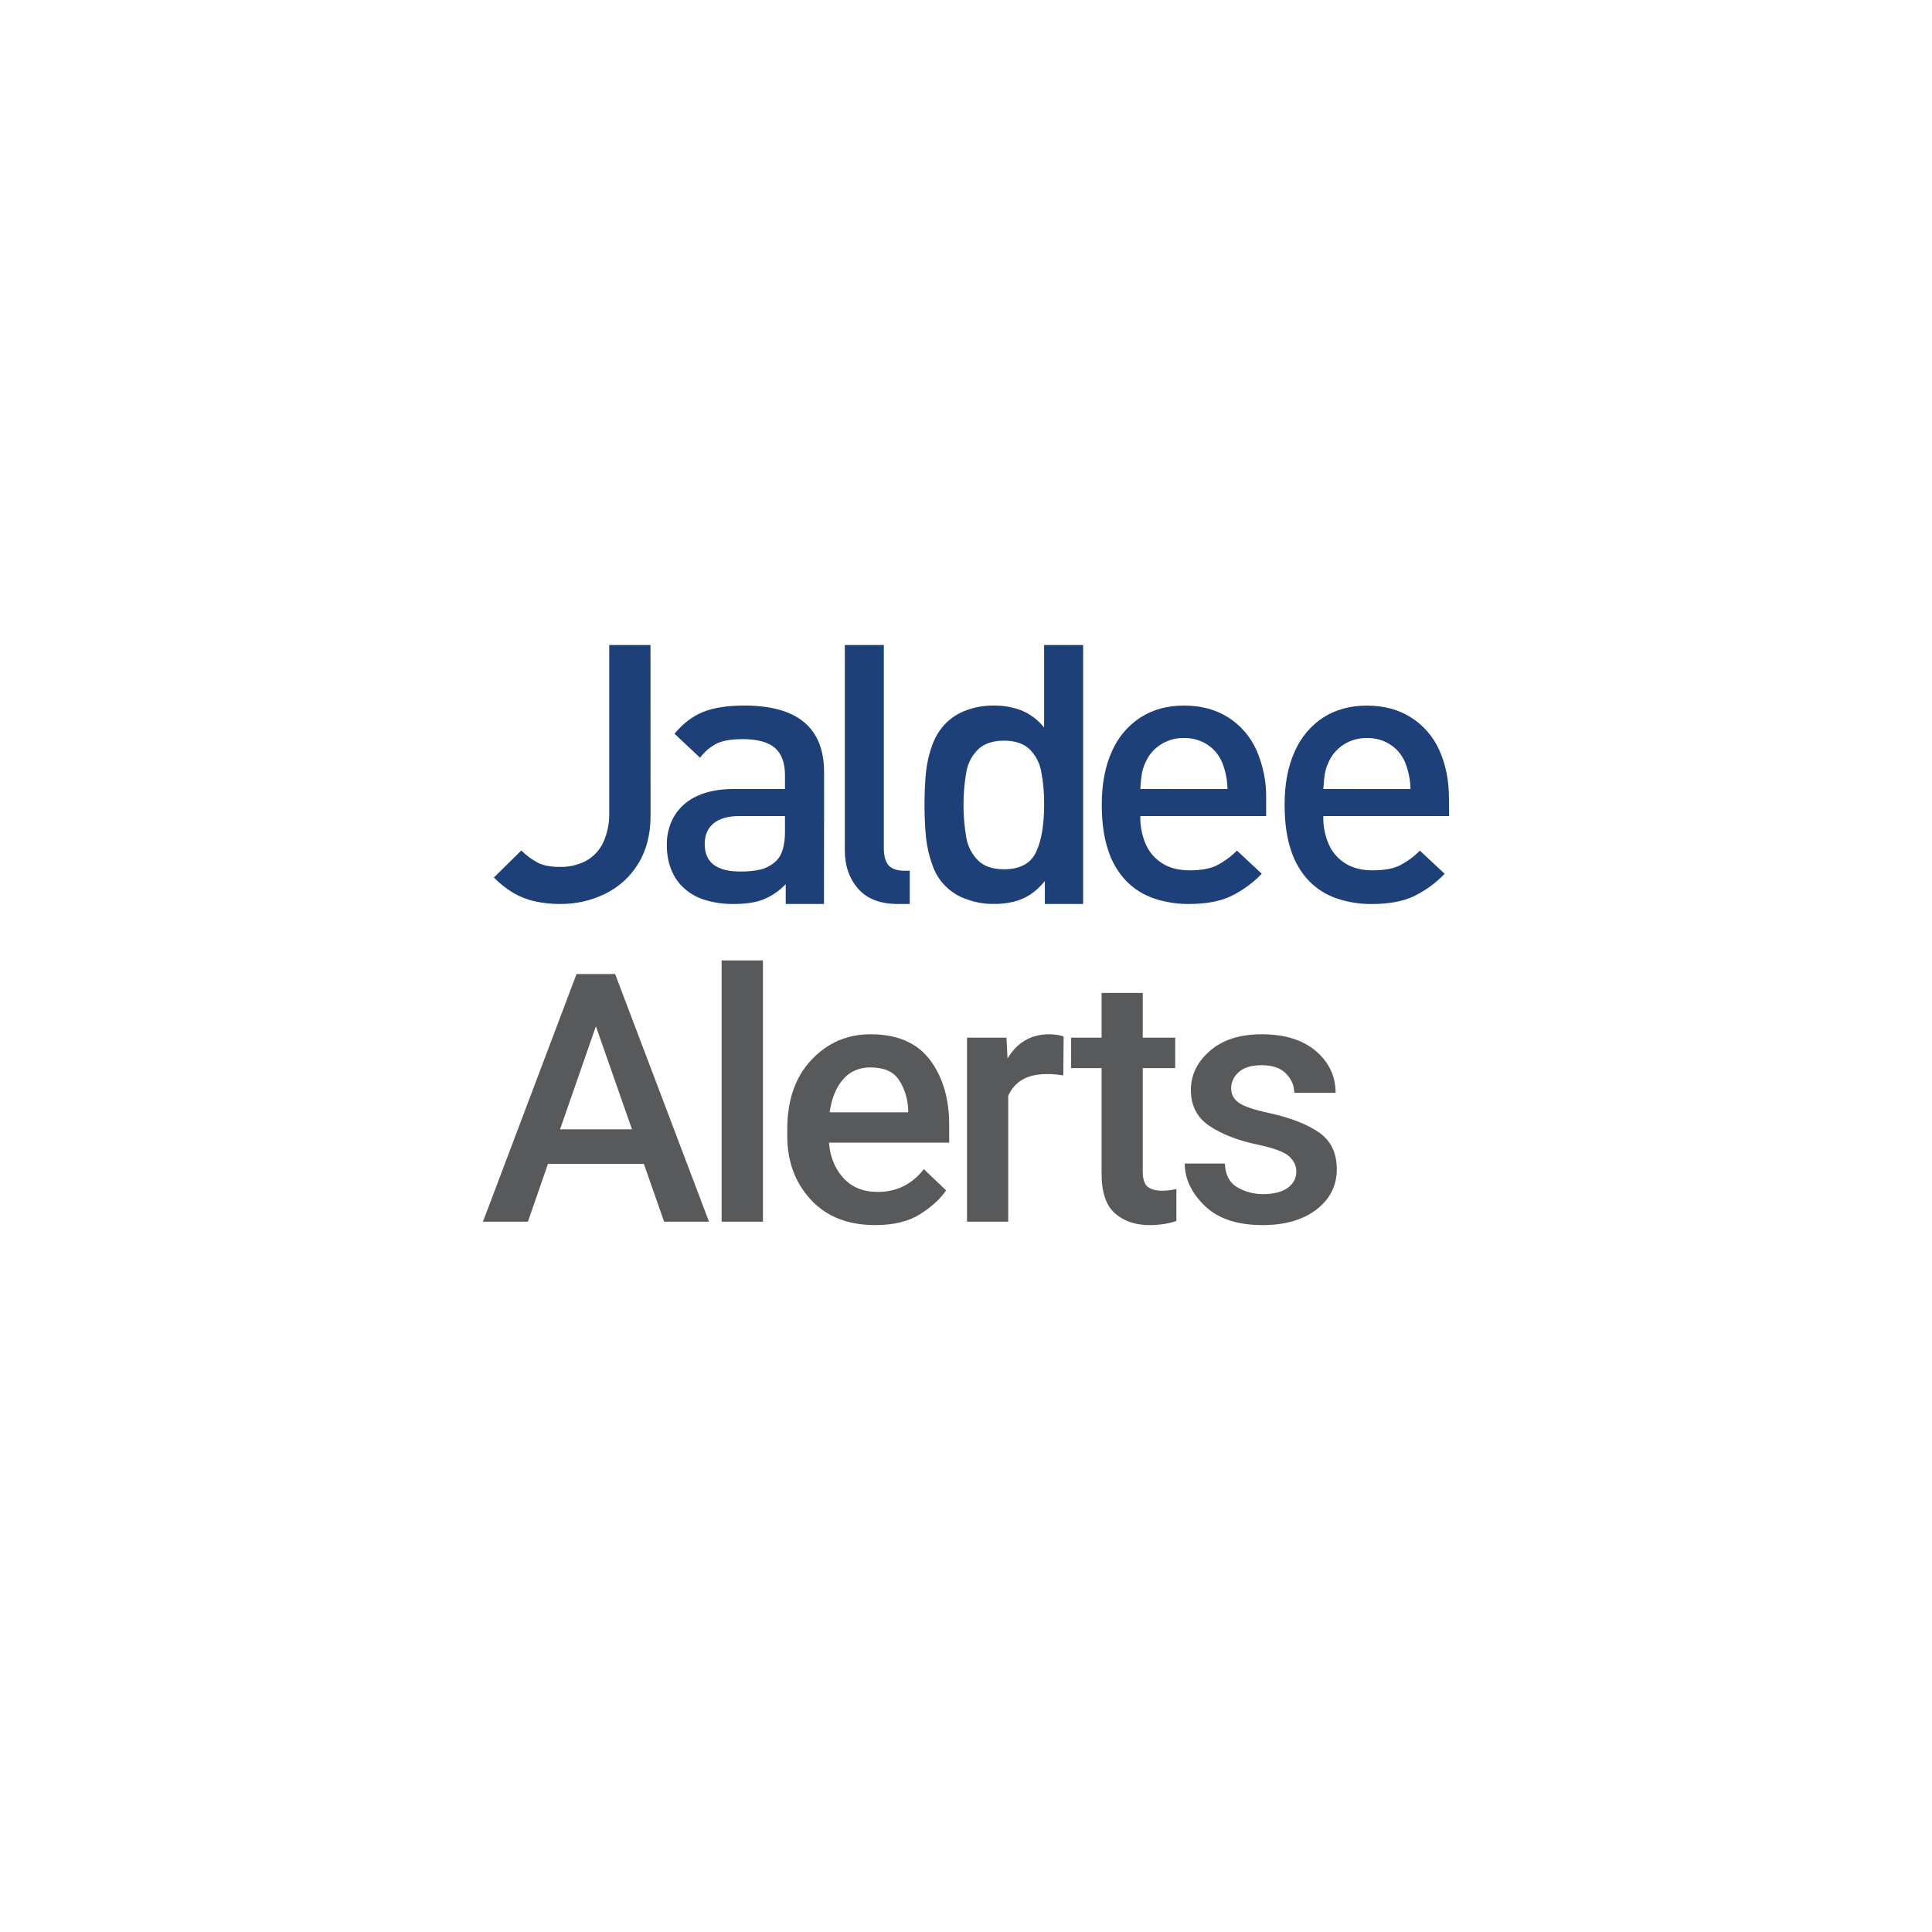
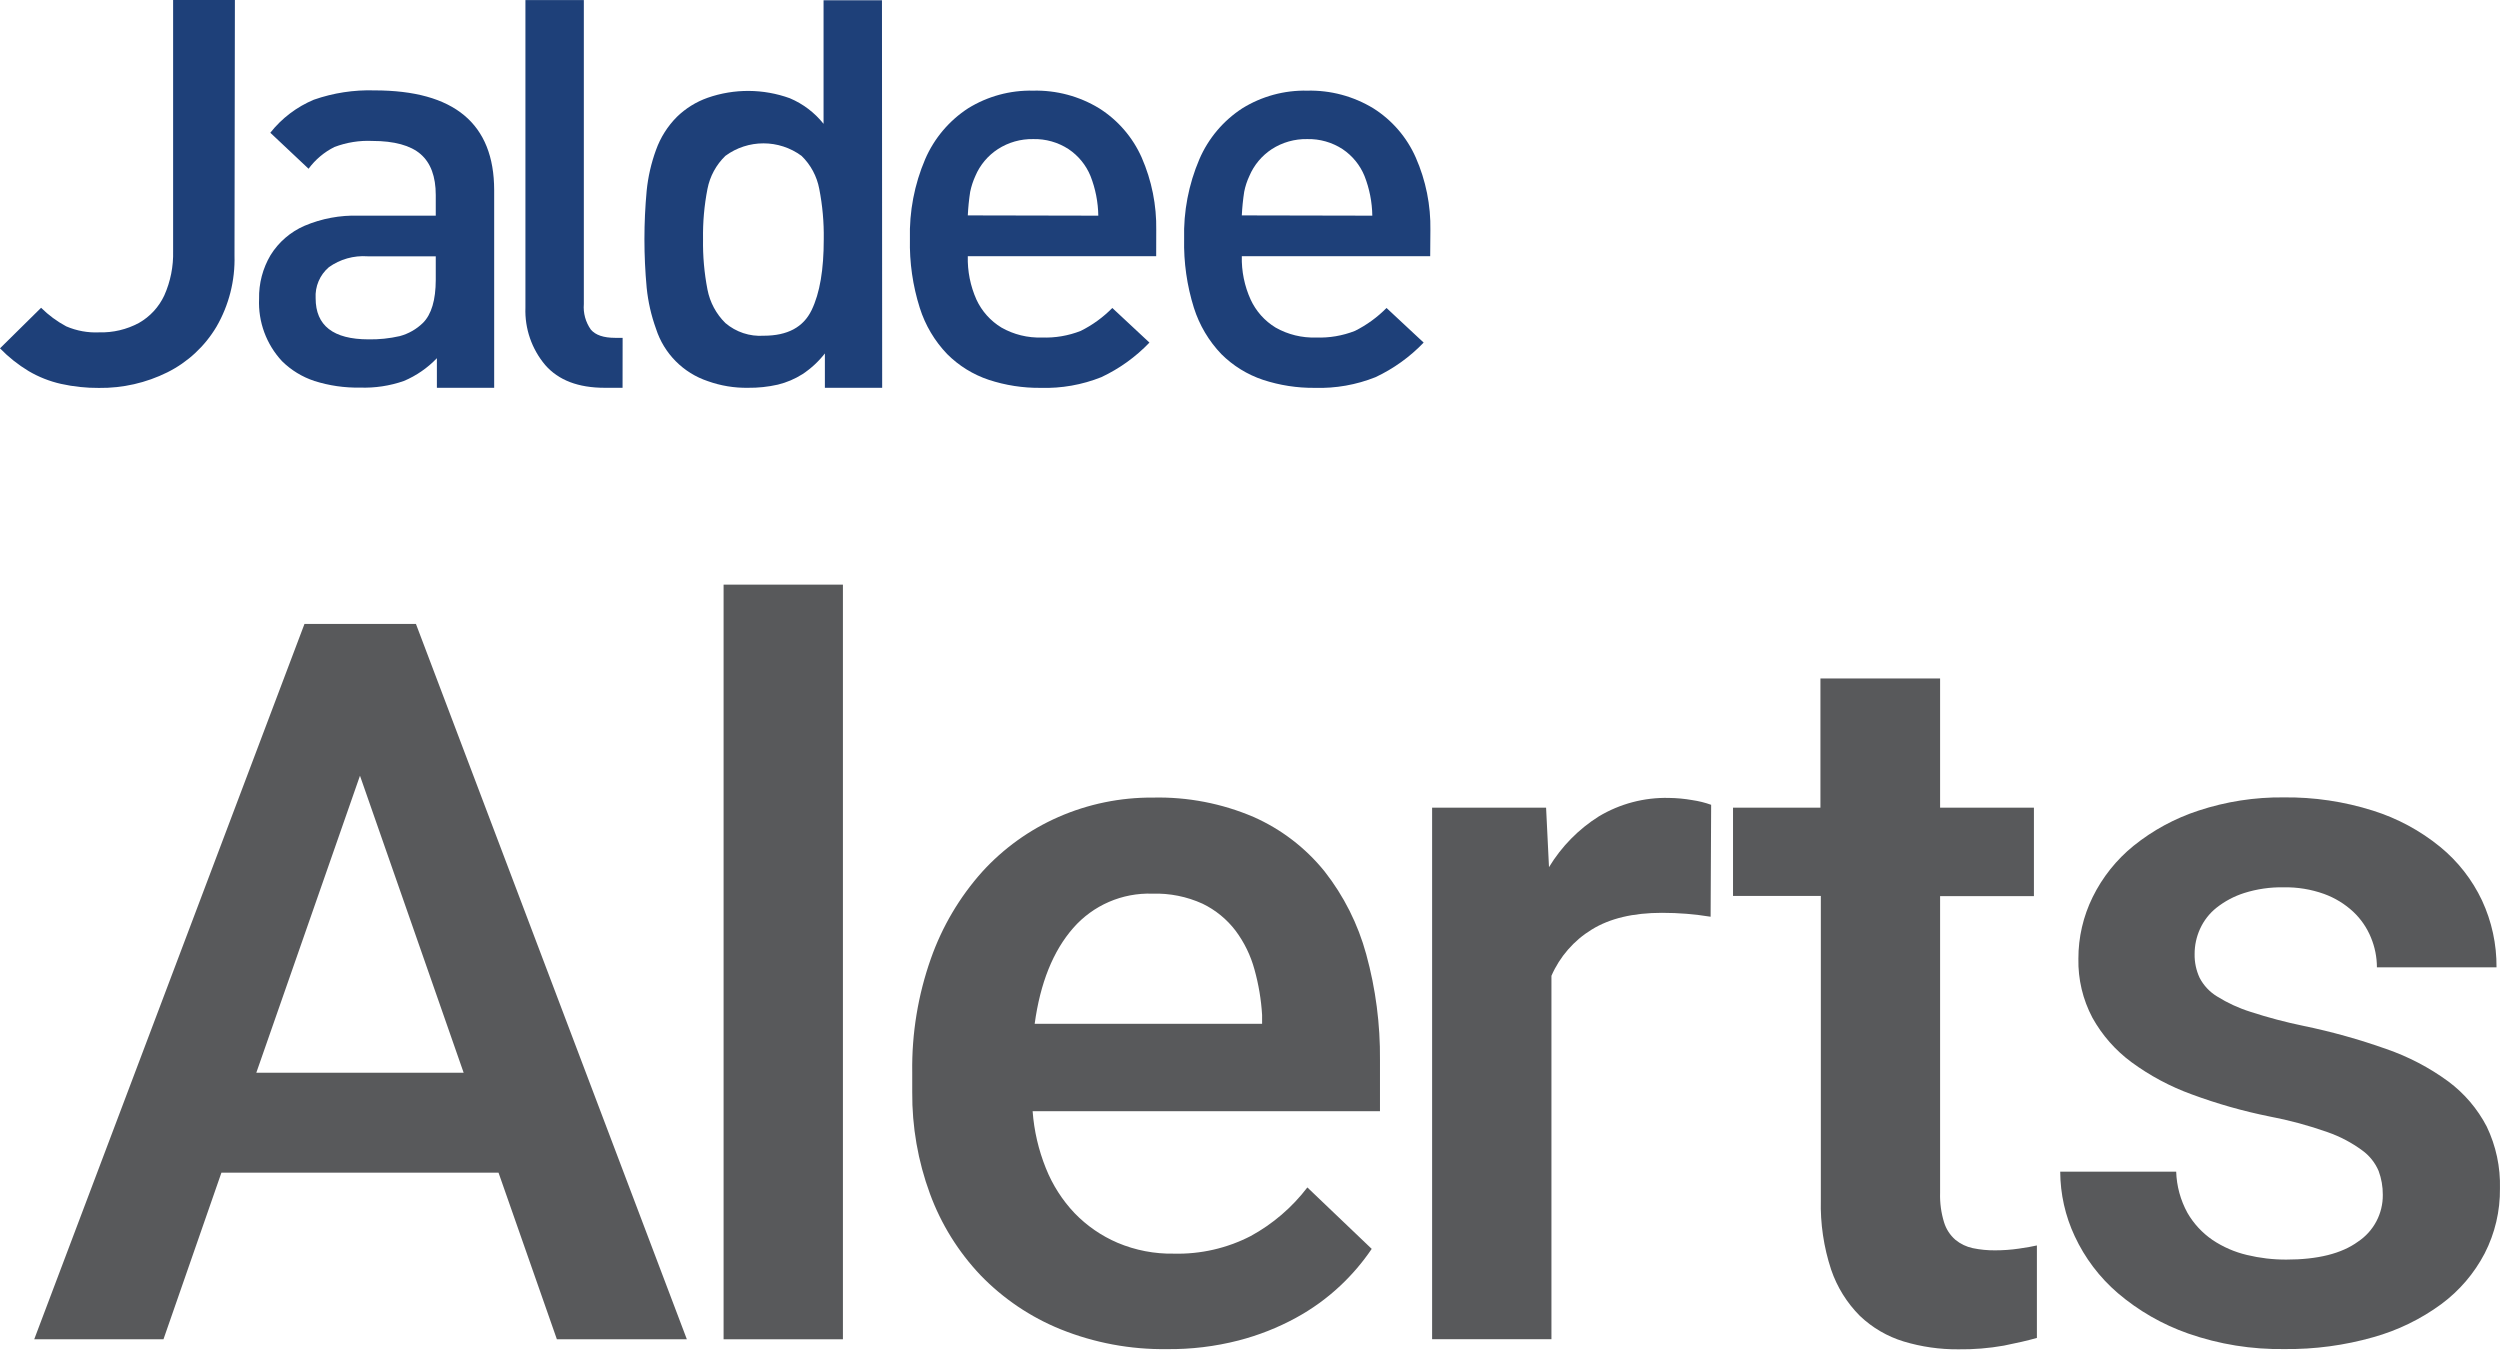
- <svg xmlns="http://www.w3.org/2000/svg" id="Layer_1" data-name="Layer 1" viewBox="0 0 1000 1000">
-   <text transform="translate(248.41 632.34)" style="font-size:180.28px;fill:#58595b;font-family:Roboto-Medium, Roboto;font-weight:500;letter-spacing:-0.04em">Ale<tspan x="241.13" y="0" style="letter-spacing:0.004em">r</tspan>
-     <tspan x="305.3" y="0">ts</tspan>
-   </text>
-   <path d="M336.73,422.21q0,14.3-6.23,24.58a41.08,41.08,0,0,1-17,15.7,51.76,51.76,0,0,1-23.67,5.41,58.9,58.9,0,0,1-13.09-1.4,38.76,38.76,0,0,1-11.21-4.42,50.31,50.31,0,0,1-9.9-7.87l14.2-14a36.73,36.73,0,0,0,8.7,6.42q4.14,2.08,11.3,2.08a27.4,27.4,0,0,0,13.67-3.24,21.15,21.15,0,0,0,8.79-9.55,35,35,0,0,0,3.05-15.3V333.87h21.35Z" style="fill:#1e4079" />
-   <path d="M426.5,467.9H406.69V457.66a34.18,34.18,0,0,1-11.5,7.88q-6,2.35-15.17,2.36a48.73,48.73,0,0,1-15.74-2.27,28.53,28.53,0,0,1-11.21-6.81q-7.92-8.2-7.92-21.54a28.51,28.51,0,0,1,4-15.12A26.23,26.23,0,0,1,360.85,412q7.77-3.61,18.89-3.62H406.3v-7.12q0-9.63-5.21-14.15t-16.72-4.53q-8.4,0-13.09,2.12a24.78,24.78,0,0,0-8.94,7.51l-13.23-12.44q6.86-8.16,15.07-11.37t21-3.21q41.36,0,41.36,34.49Zm-20.2-37.39V422.4H382.73q-8.79,0-13.38,3.77t-4.59,10.72q0,14.21,18.36,14.2A44.6,44.6,0,0,0,393.94,450a18.18,18.18,0,0,0,8-4.59Q406.3,441,406.3,430.51Z" style="fill:#1e4079" />
-   <path d="M470.88,467.9h-6.16q-13.64,0-20.53-7.87t-6.91-19.85V333.87h20.19V439c0,4,.8,6.94,2.42,8.84s4.41,2.85,8.4,2.85h2.59Z" style="fill:#1e4079" />
-   <path d="M560.63,467.9H540.82V456a32.77,32.77,0,0,1-7.73,7.15,28.4,28.4,0,0,1-8.5,3.62,43.7,43.7,0,0,1-10.34,1.11,39,39,0,0,1-13.86-2.41,28.12,28.12,0,0,1-17.87-18,59.28,59.28,0,0,1-3.24-14.15,183.44,183.44,0,0,1,0-33.58,58.37,58.37,0,0,1,3.24-14.05,31,31,0,0,1,7.19-11.5,29.25,29.25,0,0,1,10.63-6.62,39.09,39.09,0,0,1,13.72-2.37,39.65,39.65,0,0,1,14.73,2.53,29.83,29.83,0,0,1,11.65,8.84v-42.7h20.19Zm-20.19-51.35a84.16,84.16,0,0,0-1.55-17.41,21.45,21.45,0,0,0-6.13-11.48q-4.59-4.29-13.1-4.29t-13.23,4.34a21.47,21.47,0,0,0-6.19,11.48,99,99,0,0,0,0,34.78,21.74,21.74,0,0,0,6.19,11.57q4.63,4.4,13.23,4.39,12.38,0,16.57-8.82T540.44,416.55Z" style="fill:#1e4079" />
-   <path d="M655.35,422.4H590.23a34.5,34.5,0,0,0,3,15,22.26,22.26,0,0,0,8.65,9.66q5.65,3.44,14,3.43t13.43-2.32a40.09,40.09,0,0,0,10.92-7.92l12.85,12a55.81,55.81,0,0,1-16.64,11.93q-8.42,3.72-21,3.72a55.49,55.49,0,0,1-17.94-2.8,36.75,36.75,0,0,1-14.37-8.89,40.87,40.87,0,0,1-9.48-15.94q-3.37-9.86-3.38-23.76,0-16.14,5.27-27.64a39.84,39.84,0,0,1,14.85-17.58q9.57-6.09,22.44-6.09,13.15,0,22.82,6.09a38.62,38.62,0,0,1,14.7,17,59.66,59.66,0,0,1,5,25.17Zm-20-14a39.18,39.18,0,0,0-2.71-13.62,20.41,20.41,0,0,0-7.58-9.28A21.37,21.37,0,0,0,612.84,382a21.67,21.67,0,0,0-12.23,3.48,20.75,20.75,0,0,0-7.77,9.28,24.94,24.94,0,0,0-1.79,5.46,80.19,80.19,0,0,0-.82,8.16Z" style="fill:#1e4079" />
-   <path d="M750.06,422.4H684.94a34.36,34.36,0,0,0,3,15,22.26,22.26,0,0,0,8.65,9.66q5.64,3.44,14,3.43T724,448.19a39.91,39.91,0,0,0,10.91-7.92l12.85,12a55.65,55.65,0,0,1-16.63,11.93q-8.42,3.72-21,3.72a55.59,55.59,0,0,1-18-2.8,36.71,36.71,0,0,1-14.36-8.89,40.87,40.87,0,0,1-9.48-15.94q-3.39-9.86-3.38-23.76,0-16.14,5.27-27.64a39.89,39.89,0,0,1,14.84-17.58q9.59-6.09,22.44-6.09,13.15,0,22.83,6.09a38.62,38.62,0,0,1,14.7,17q5,11,5,25.17Zm-20-14a39,39,0,0,0-2.7-13.62,20.37,20.37,0,0,0-7.59-9.28A21.35,21.35,0,0,0,707.55,382a21.66,21.66,0,0,0-12.22,3.48,20.83,20.83,0,0,0-7.78,9.28,25.4,25.4,0,0,0-1.78,5.46q-.43,2.37-.83,8.16Z" style="fill:#1e4079" />
+ <svg xmlns="http://www.w3.org/2000/svg" viewBox="-50.97 731.131 378.357 204.213" width="378.357" height="204.213">
+   <path class="cls-1" d="M51.21,437.34a20.36,20.36,0,0,1-2.73,10.76A18,18,0,0,1,41.05,455a22.64,22.64,0,0,1-10.36,2.36,25.62,25.62,0,0,1-5.73-.61,17,17,0,0,1-4.91-1.94,21.55,21.55,0,0,1-4.33-3.44l6.22-6.14a16.28,16.28,0,0,0,3.8,2.81,11.27,11.27,0,0,0,5,.91,12,12,0,0,0,6-1.42,9.32,9.32,0,0,0,3.85-4.18,15.48,15.48,0,0,0,1.33-6.7v-38h9.35Z" transform="matrix(1, 0, 0, 1, -66.69038, 332.4807)" style="fill: rgb(30, 64, 121);" />
+   <path class="cls-1" d="M90.51,457.34H81.84v-4.48a15,15,0,0,1-5,3.45,18.26,18.26,0,0,1-6.64,1,21.46,21.46,0,0,1-6.89-1,12.57,12.57,0,0,1-4.91-3,13,13,0,0,1-3.47-9.43,12.46,12.46,0,0,1,1.74-6.62,11.37,11.37,0,0,1,5.14-4.44A19.41,19.41,0,0,1,70,431.29H81.67v-3.12c0-2.81-.77-4.87-2.29-6.19s-4-2-7.31-2a14.28,14.28,0,0,0-5.74.92,10.91,10.91,0,0,0-3.91,3.29l-5.79-5.45a16.53,16.53,0,0,1,6.59-5,25.45,25.45,0,0,1,9.18-1.41q18.1,0,18.11,15.1ZM81.67,441v-3.56H71.35a9,9,0,0,0-5.86,1.65,5.74,5.74,0,0,0-2,4.7q0,6.21,8,6.22a19.69,19.69,0,0,0,4.73-.49,8,8,0,0,0,3.51-2Q81.66,445.59,81.67,441Z" transform="matrix(1, 0, 0, 1, -66.69038, 332.4807)" style="fill: rgb(30, 64, 121);" />
+   <path class="cls-1" d="M109.94,457.34h-2.7q-6,0-9-3.44a12.74,12.74,0,0,1-3-8.69V398.66h8.84v46a5.87,5.87,0,0,0,1.06,3.87c.7.83,1.93,1.25,3.68,1.25h1.13Z" transform="matrix(1, 0, 0, 1, -66.69038, 332.4807)" style="fill: rgb(30, 64, 121);" />
+   <path class="cls-1" d="M149.23,457.34h-8.67v-5.2a14.29,14.29,0,0,1-3.38,3.13,12.43,12.43,0,0,1-3.73,1.59,19.28,19.28,0,0,1-4.52.48,17.2,17.2,0,0,1-6.07-1A12.33,12.33,0,0,1,115,448.4a25.86,25.86,0,0,1-1.41-6.2,79.61,79.61,0,0,1,0-14.7,25.47,25.47,0,0,1,1.41-6.15,13.62,13.62,0,0,1,3.15-5,12.77,12.77,0,0,1,4.66-2.9,18.56,18.56,0,0,1,12.45.07,13,13,0,0,1,5.1,3.87v-18.7h8.84Zm-8.84-22.48a36.91,36.91,0,0,0-.68-7.62,9.38,9.38,0,0,0-2.68-5,9.72,9.72,0,0,0-11.53,0,9.46,9.46,0,0,0-2.71,5,36.64,36.64,0,0,0-.67,7.6,37,37,0,0,0,.67,7.63,9.69,9.69,0,0,0,2.71,5.07,8.12,8.12,0,0,0,5.8,1.92c3.61,0,6-1.29,7.25-3.87S140.39,439.45,140.39,434.86Z" transform="matrix(1, 0, 0, 1, -66.69038, 332.4807)" style="fill: rgb(30, 64, 121);" />
+   <path class="cls-1" d="M190.7,437.42H162.19A15.14,15.14,0,0,0,163.5,444a9.74,9.74,0,0,0,3.79,4.23,11.58,11.58,0,0,0,6.11,1.5,14.55,14.55,0,0,0,5.88-1,17.83,17.83,0,0,0,4.78-3.47l5.62,5.24a24.49,24.49,0,0,1-7.28,5.23,22.88,22.88,0,0,1-9.19,1.62,24.34,24.34,0,0,1-7.86-1.22,16.11,16.11,0,0,1-6.28-3.89,17.85,17.85,0,0,1-4.15-7,32.18,32.18,0,0,1-1.49-10.41,28.78,28.78,0,0,1,2.31-12.09,17.44,17.44,0,0,1,6.5-7.7,17.91,17.91,0,0,1,9.83-2.67,18.34,18.34,0,0,1,10,2.67,16.91,16.91,0,0,1,6.44,7.46,26.31,26.31,0,0,1,2.2,11Zm-8.76-6.13a17.11,17.11,0,0,0-1.18-6,9,9,0,0,0-3.32-4.07,9.39,9.39,0,0,0-5.35-1.52,9.51,9.51,0,0,0-5.35,1.52,9.08,9.08,0,0,0-3.41,4.07,11.34,11.34,0,0,0-.78,2.39,34.18,34.18,0,0,0-.36,3.57Z" transform="matrix(1, 0, 0, 1, -66.69038, 332.4807)" style="fill: rgb(30, 64, 121);" />
+   <path class="cls-1" d="M232.17,437.42H203.66A15,15,0,0,0,205,444a9.72,9.72,0,0,0,3.78,4.23,11.61,11.61,0,0,0,6.12,1.5,14.55,14.55,0,0,0,5.88-1,18,18,0,0,0,4.78-3.47l5.62,5.24a24.62,24.62,0,0,1-7.28,5.23,22.88,22.88,0,0,1-9.19,1.62,24.3,24.3,0,0,1-7.86-1.22,16.22,16.22,0,0,1-6.29-3.89,18,18,0,0,1-4.15-7,32.47,32.47,0,0,1-1.48-10.41,28.78,28.78,0,0,1,2.31-12.09,17.38,17.38,0,0,1,6.5-7.7,17.88,17.88,0,0,1,9.82-2.67,18.38,18.38,0,0,1,10,2.67,16.83,16.83,0,0,1,6.43,7.46,26.15,26.15,0,0,1,2.21,11Zm-8.76-6.13a17.11,17.11,0,0,0-1.18-6,9,9,0,0,0-3.32-4.07,9.41,9.41,0,0,0-5.35-1.52,9.54,9.54,0,0,0-5.36,1.52,9.13,9.13,0,0,0-3.4,4.07,10.29,10.29,0,0,0-.78,2.39,34.18,34.18,0,0,0-.36,3.57Z" transform="matrix(1, 0, 0, 1, -66.69038, 332.4807)" style="fill: rgb(30, 64, 121);" />
+   <path class="cls-2" d="M91.17,576.13H49.23l-8.77,25.21H20.9L61.8,493.08H78.67l41,108.26H100ZM54.51,561H85.89L70.2,516.05Z" transform="matrix(1, 0, 0, 1, -66.69038, 332.4807)" style="fill: rgb(88, 89, 91);" />
+   <path class="cls-2" d="M143.29,601.34H125.23V487.13h18.06Z" transform="matrix(1, 0, 0, 1, -66.69038, 332.4807)" style="fill: rgb(88, 89, 91);" />
+   <path class="cls-2" d="M192.3,602.83a41.45,41.45,0,0,1-16.06-3,35.3,35.3,0,0,1-12.12-8.18,35.87,35.87,0,0,1-7.66-12.34,43.59,43.59,0,0,1-2.68-15.39v-3a49.51,49.51,0,0,1,2.83-17.21,39.34,39.34,0,0,1,7.73-13.09,34.17,34.17,0,0,1,11.56-8.32,35,35,0,0,1,14.32-2.94,36.54,36.54,0,0,1,15.24,2.94,28.78,28.78,0,0,1,10.71,8.21,35.43,35.43,0,0,1,6.32,12.57,58.36,58.36,0,0,1,2.08,16v7.74H172a28.77,28.77,0,0,0,2,8.62,21.36,21.36,0,0,0,4.35,6.81,20,20,0,0,0,6.51,4.49,20.94,20.94,0,0,0,8.51,1.64A24.05,24.05,0,0,0,205,585.72a27.17,27.17,0,0,0,8.58-7.36l9.74,9.3a33.08,33.08,0,0,1-4.79,5.61,32.58,32.58,0,0,1-6.69,4.83,37.86,37.86,0,0,1-8.67,3.42A41.63,41.63,0,0,1,192.3,602.83Zm-2.16-68.93a15.23,15.23,0,0,0-12,5.2q-4.56,5.21-5.83,14.5h34.42v-1.34a33,33,0,0,0-1.15-6.87,17.5,17.5,0,0,0-2.86-5.88,13.87,13.87,0,0,0-5-4.09A17,17,0,0,0,190.14,533.9Z" transform="matrix(1, 0, 0, 1, -66.69038, 332.4807)" style="fill: rgb(88, 89, 91);" />
+   <path class="cls-2" d="M274.61,537.39c-1.19-.19-2.39-.34-3.6-.44s-2.47-.15-3.76-.15q-6.54,0-10.63,2.53a15.44,15.44,0,0,0-6.1,7v55H232.46V520.89h17.25l.44,9a23.35,23.35,0,0,1,7.55-7.69,19.69,19.69,0,0,1,10.59-2.79,21.77,21.77,0,0,1,3.54.33,14.77,14.77,0,0,1,2.86.71Z" transform="matrix(1, 0, 0, 1, -66.69038, 332.4807)" style="fill: rgb(88, 89, 91);" />
+   <path class="cls-2" d="M309.34,501.33v19.56h14.2v13.38h-14.2v44.91a13.72,13.72,0,0,0,.6,4.46,5.73,5.73,0,0,0,1.71,2.64,6.14,6.14,0,0,0,2.64,1.27,15.94,15.94,0,0,0,3.38.33,24.8,24.8,0,0,0,3.6-.26c1.17-.17,2.07-.33,2.72-.48v14q-2.16.6-5,1.16a36.67,36.67,0,0,1-6.88.56,27.92,27.92,0,0,1-8.29-1.19,16.63,16.63,0,0,1-6.62-3.87,18.2,18.2,0,0,1-4.35-7,31.2,31.2,0,0,1-1.56-10.56v-46H278V520.89h13.23V501.33Z" transform="matrix(1, 0, 0, 1, -66.69038, 332.4807)" style="fill: rgb(88, 89, 91);" />
+   <path class="cls-2" d="M376.34,579.48a10.18,10.18,0,0,0-.63-3.61,7.39,7.39,0,0,0-2.49-3.12A19.83,19.83,0,0,0,368,570a59.31,59.31,0,0,0-8.81-2.38,78.88,78.88,0,0,1-11.78-3.35,36.27,36.27,0,0,1-9.11-4.87,21.06,21.06,0,0,1-5.91-6.73,18.29,18.29,0,0,1-2.12-8.92,21,21,0,0,1,2.16-9.33,23.11,23.11,0,0,1,6.2-7.77,31.07,31.07,0,0,1,9.82-5.32,39.79,39.79,0,0,1,12.9-2,43.1,43.1,0,0,1,13.49,2A30.54,30.54,0,0,1,385,526.8a23.31,23.31,0,0,1,6.36,8.14,23.55,23.55,0,0,1,2.19,10.11H375.45a11.81,11.81,0,0,0-.9-4.5,11.14,11.14,0,0,0-2.67-3.9,13,13,0,0,0-4.43-2.71,17.16,17.16,0,0,0-6.13-1,18.63,18.63,0,0,0-5.95.86,13.26,13.26,0,0,0-4.2,2.23,8.65,8.65,0,0,0-2.49,3.2,9.14,9.14,0,0,0-.82,3.82,8.14,8.14,0,0,0,.75,3.57,7.16,7.16,0,0,0,2.64,2.83,22,22,0,0,0,5.09,2.34,74.22,74.22,0,0,0,8,2.12,94.66,94.66,0,0,1,12.53,3.5,35.42,35.42,0,0,1,9.37,4.9,20,20,0,0,1,5.83,6.84,20.4,20.4,0,0,1,2,9.37,21.06,21.06,0,0,1-2.31,9.82,22.51,22.51,0,0,1-6.58,7.69,31.86,31.86,0,0,1-10.29,5,47.05,47.05,0,0,1-13.39,1.79,42.16,42.16,0,0,1-14.61-2.35,33.46,33.46,0,0,1-10.67-6.13,25.58,25.58,0,0,1-6.5-8.59,23.2,23.2,0,0,1-2.2-9.78h17.55a13.88,13.88,0,0,0,1.71,6.25,12.62,12.62,0,0,0,3.79,4.09,15.9,15.9,0,0,0,5.21,2.27,25,25,0,0,0,5.95.7q7.13,0,10.85-2.71A8.4,8.4,0,0,0,376.34,579.48Z" transform="matrix(1, 0, 0, 1, -66.69038, 332.4807)" style="fill: rgb(88, 89, 91);" />
</svg>
